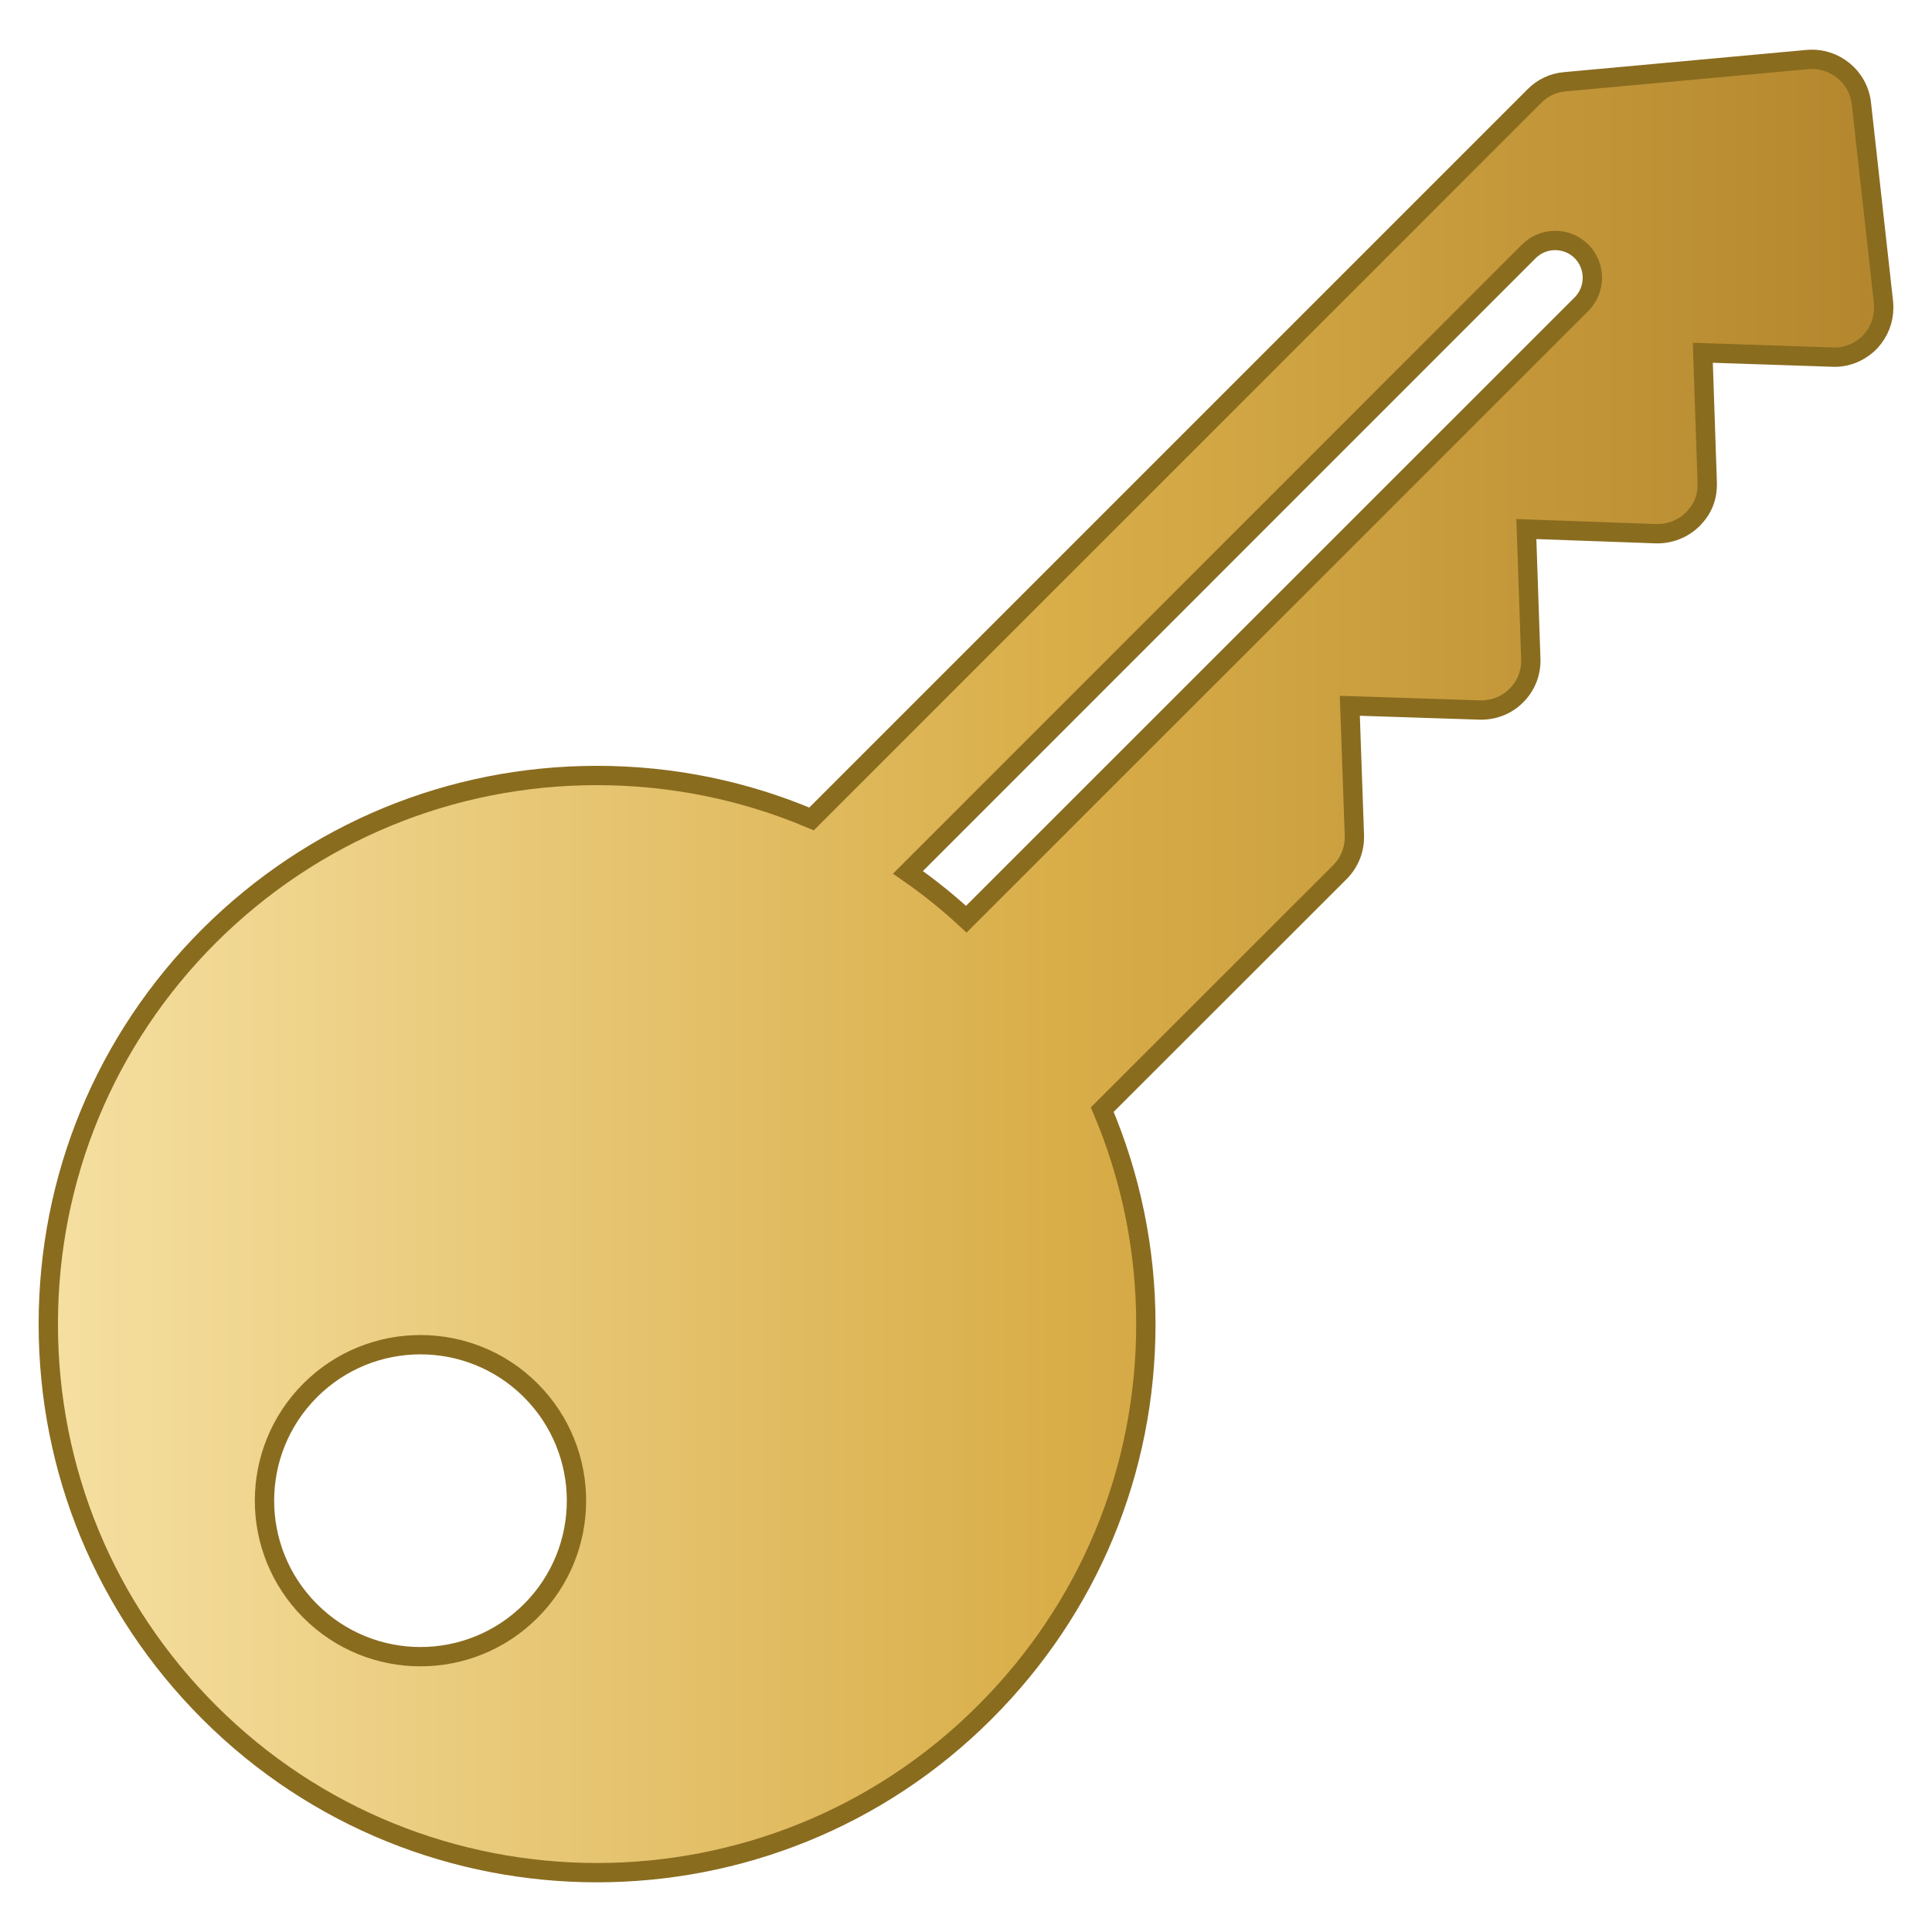
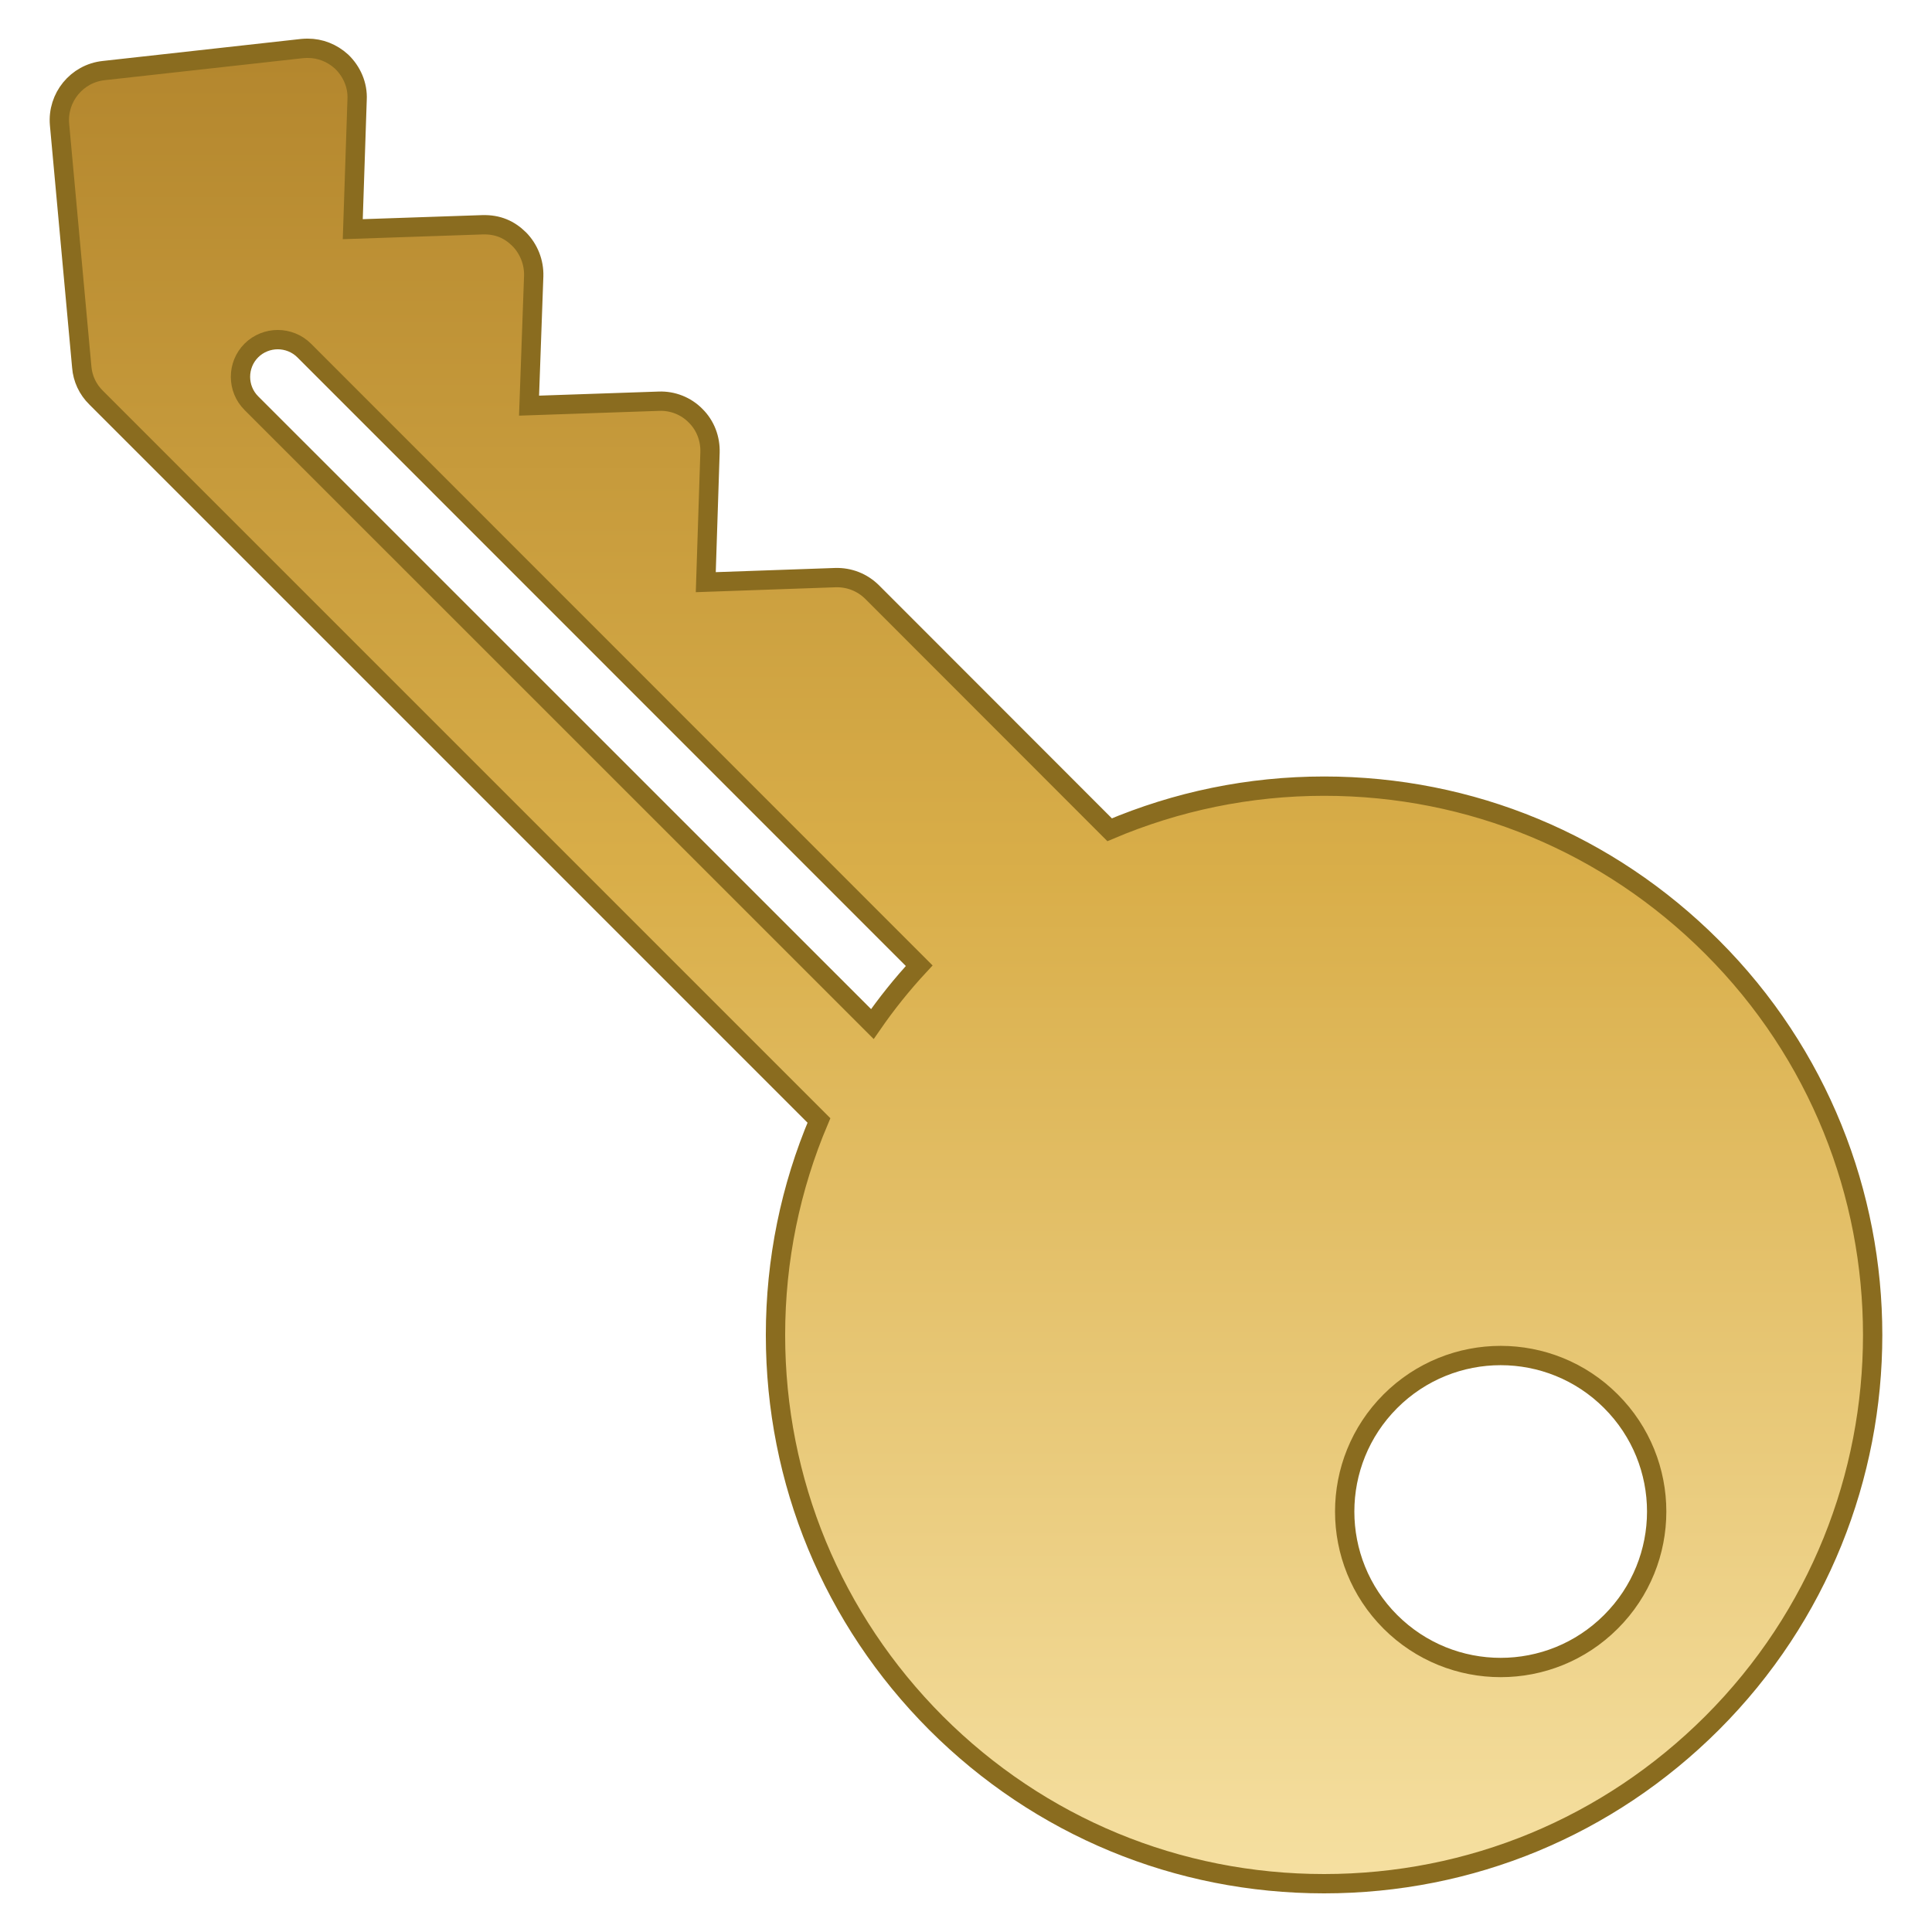
<svg xmlns="http://www.w3.org/2000/svg" width="31" height="31" viewBox="0 0 300 300">
  <defs>
    <linearGradient id="keyGold" x1="0" y1="0" x2="0" y2="1">
      <stop offset="0%" stop-color="#F5DFA0" />
      <stop offset="55%" stop-color="#D9AE49" />
      <stop offset="100%" stop-color="#B4872E" />
    </linearGradient>
  </defs>
-   <g transform="rotate(-90 150 150)">
+   <g transform="rotate(180 150 150)">
    <path fill="url(#keyGold)" stroke="#8A6C1F" stroke-width="3" d="M287.305,243.005c-0.136-1.772-0.928-3.476-2.227-4.747L172.835,126.015c4.416-10.403,6.747-21.669,6.747-33.312  c0-22.754-8.875-44.163-24.938-60.266C138.558,16.366,117.164,7.5,94.397,7.5c-22.778,0-44.135,8.869-60.247,24.95  C0.907,65.675,0.9,119.716,34.145,152.938c16.111,16.115,37.475,24.99,60.241,24.99c11.646,0,22.884-2.35,33.312-6.772  l36.874,36.902c1.534,1.515,3.557,2.319,5.74,2.248l20.095-0.705l-0.656,20.145c-0.062,2.125,0.705,4.193,2.245,5.706  c1.484,1.512,3.569,2.334,5.685,2.248l20.169-0.689l-0.724,20.123c-0.063,2.127,0.754,4.199,2.238,5.712  c1.534,1.512,3.321,2.325,5.74,2.251l20.119-0.684l-0.674,20.126c-0.118,2.232,0.822,4.379,2.418,5.903  c1.472,1.339,3.309,2.06,5.245,2.06c0.278,0,0.563-0.012,0.847-0.037l30.851-3.426c4.169-0.455,7.205-4.175,6.847-8.353  L287.305,243.005z M84.106,82.415c-9.476,9.466-24.796,9.466-34.252,0c-9.47-9.469-9.47-24.786,0-34.246  c9.456-9.46,24.771-9.469,34.252-0.003C93.563,57.625,93.557,72.952,84.106,82.415z M260.97,245.575  c-1.126,1.126-2.635,1.688-4.101,1.688s-2.976-0.563-4.101-1.688l-95.501-95.529c2.659-2.867,5.077-5.885,7.273-9.058l96.429,96.41  C263.221,239.65,263.221,243.324,260.97,245.575z" />
  </g>
</svg>
